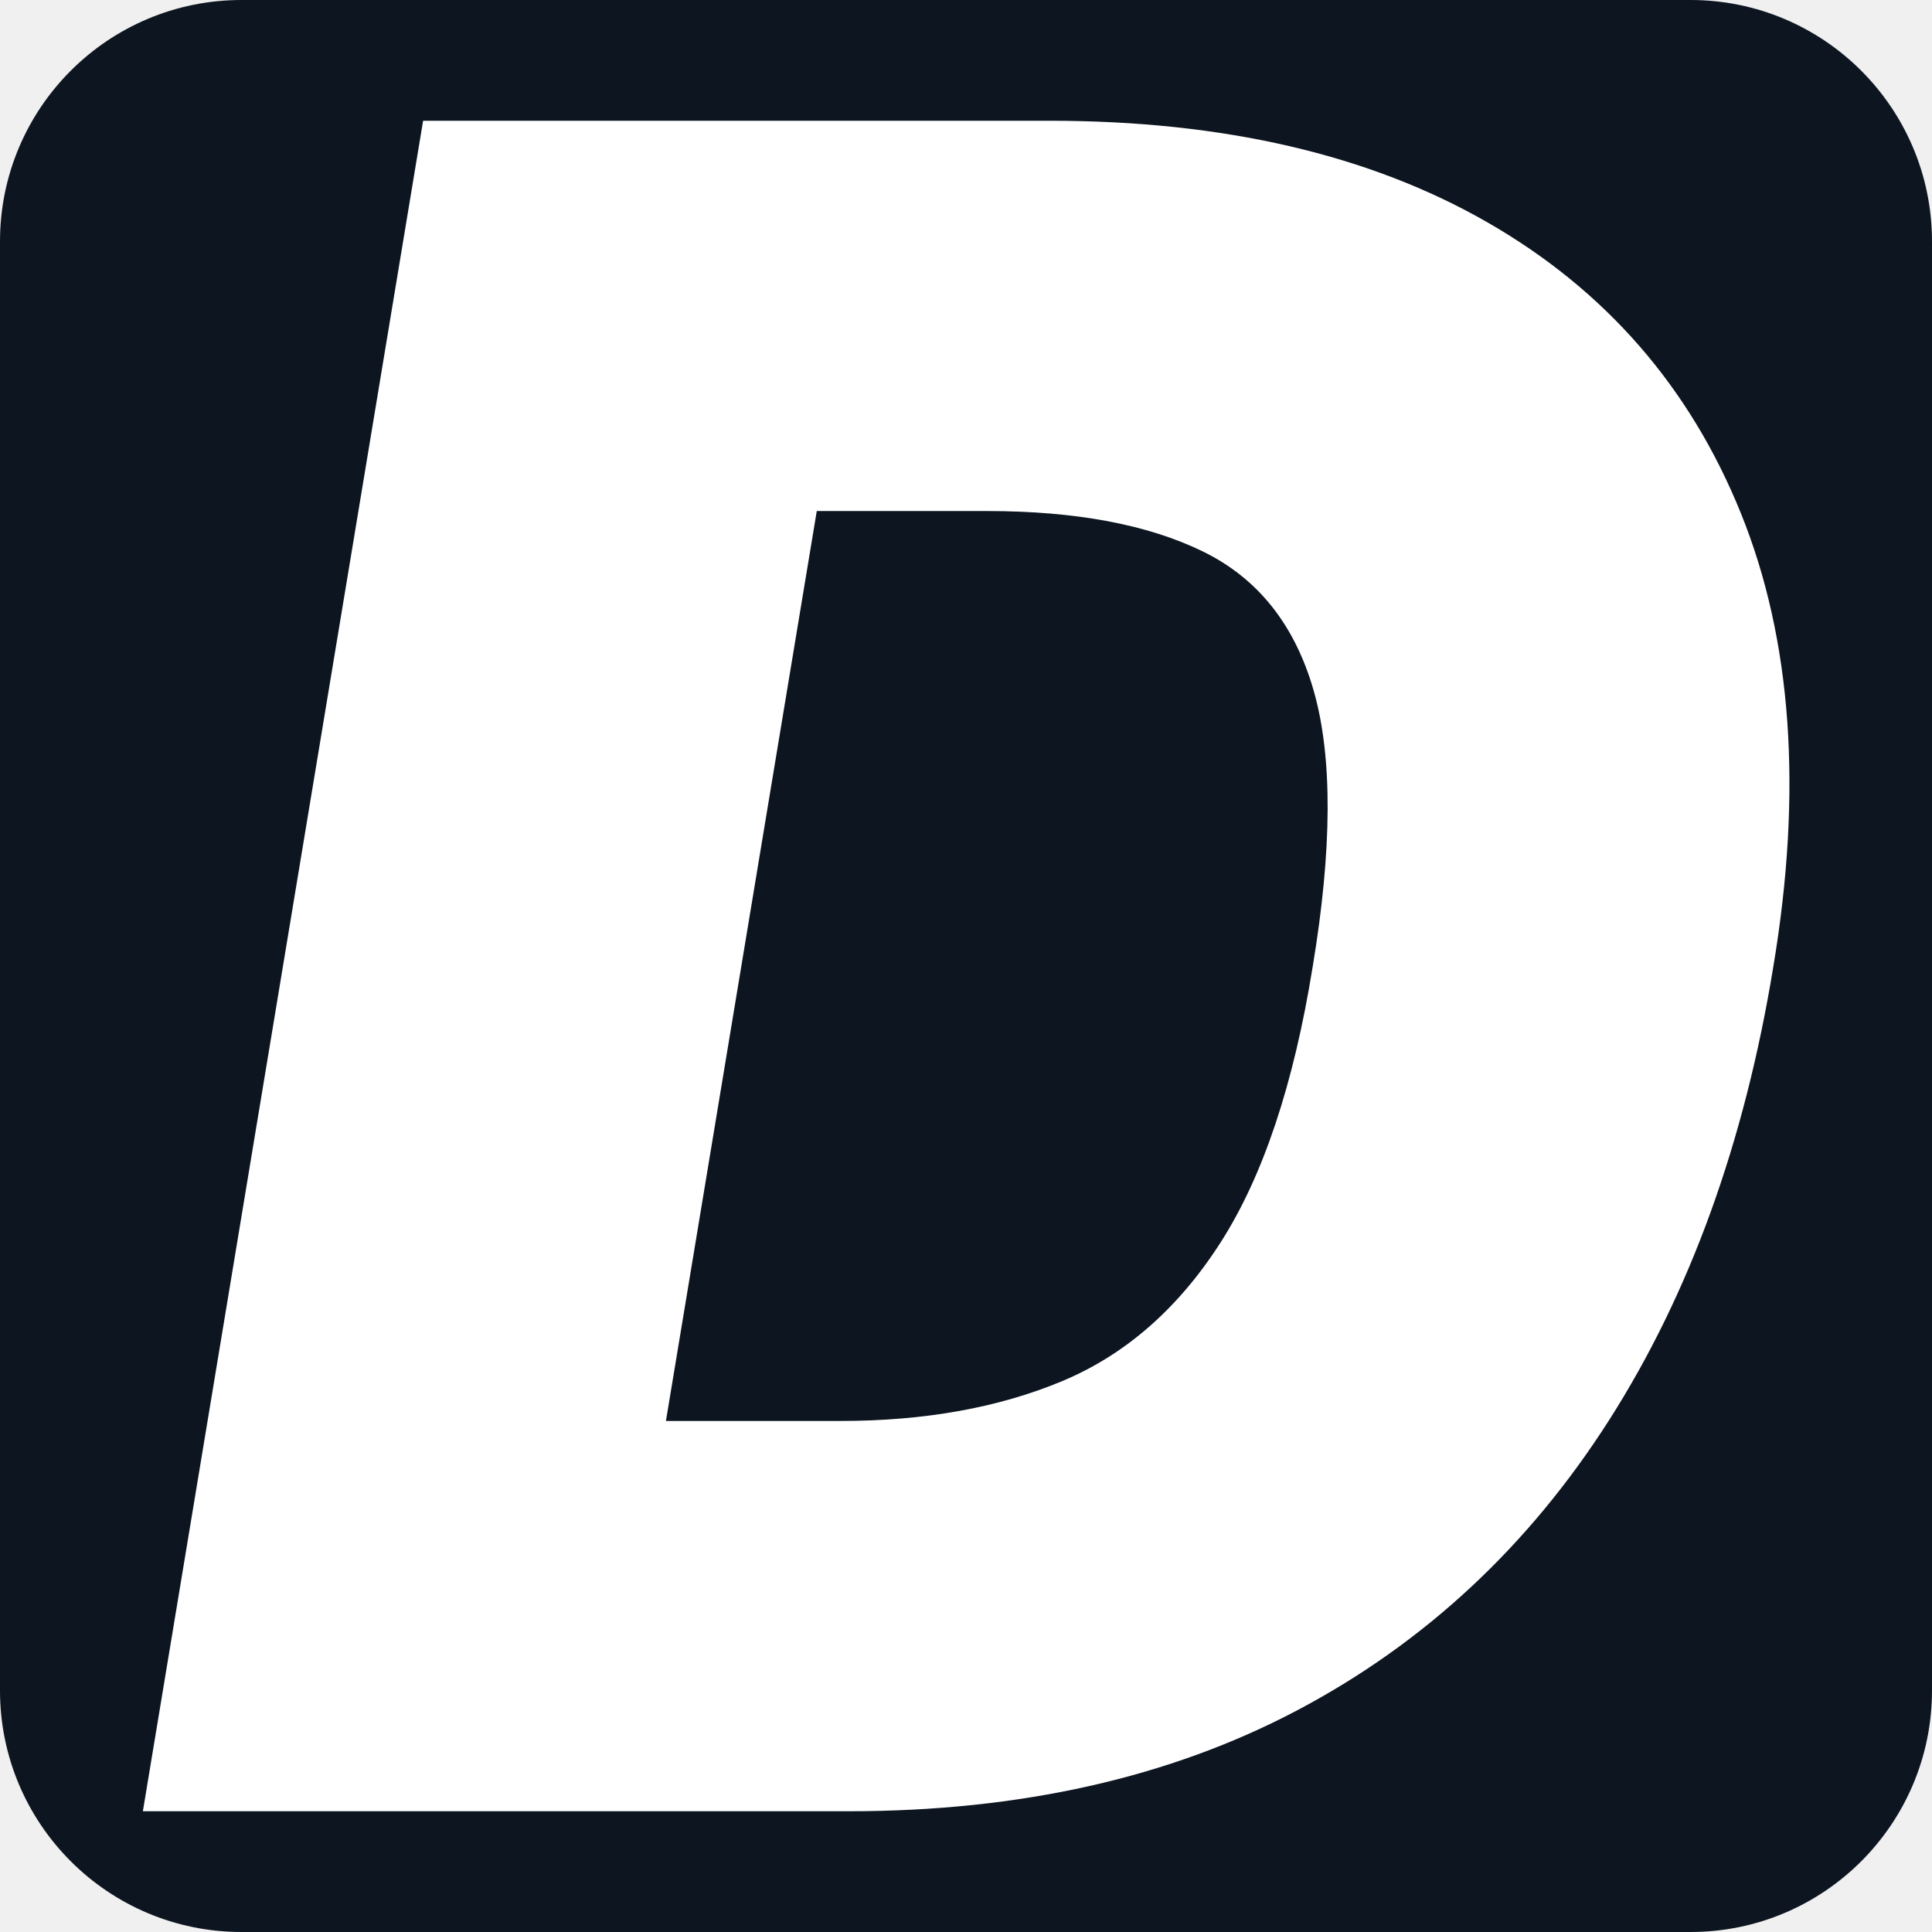
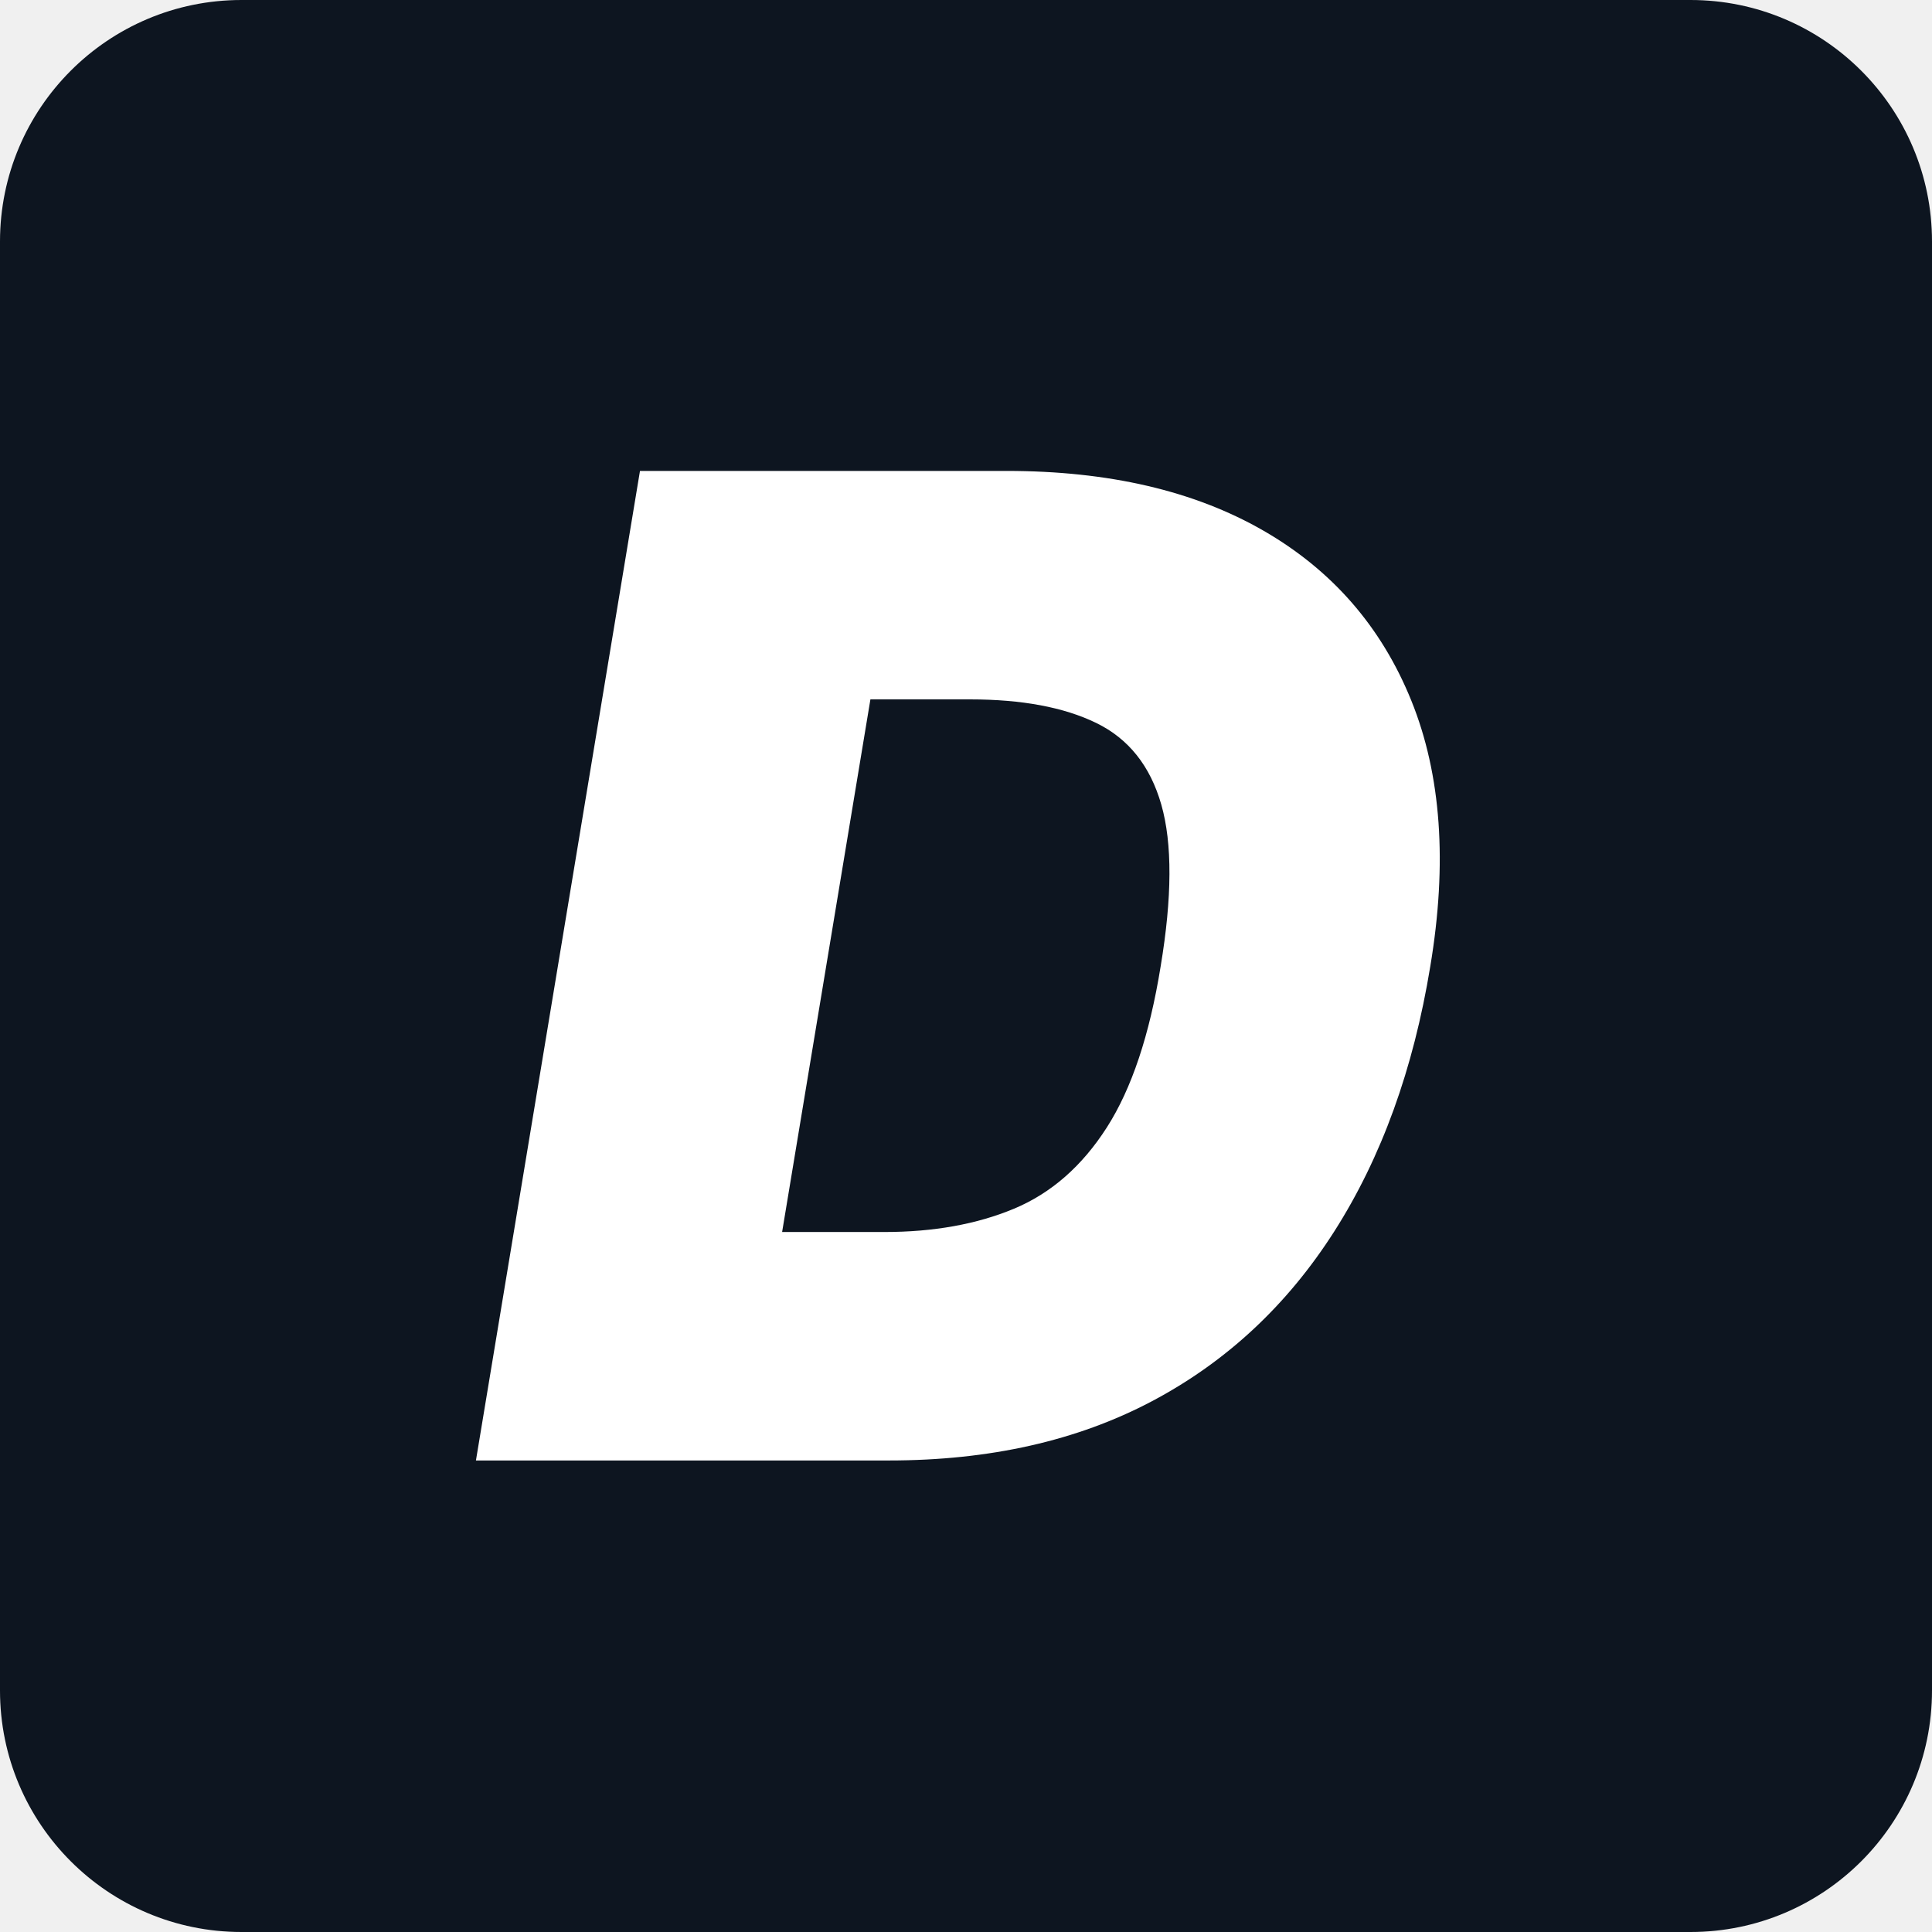
<svg xmlns="http://www.w3.org/2000/svg" viewBox="0 0 32 32">
  <rect width="32" height="32" rx="4" fill="#0d1520" />
-   <g transform="translate(2.31, 30) scale(0.018792, -0.018792)">
+   <g transform="translate(7.85, 24.19) scale(0.011, -0.011)">
    <path fill="#ffffff" d="M625 0H169L226 344H618Q729 344 813.0 379.0Q897 414 953.0 501.5Q1009 589 1034 744Q1060 900 1035.0 987.5Q1010 1075 937.0 1110.5Q864 1146 747 1146H353L410 1490H802Q1032 1490 1188.0 1400.5Q1344 1311 1411.5 1144.0Q1479 977 1440 744Q1402 512 1295.5 345.0Q1189 178 1020.5 89.0Q852 0 625 0ZM654 1490 407 0H3L250 1490Z" />
  </g>
</svg>
